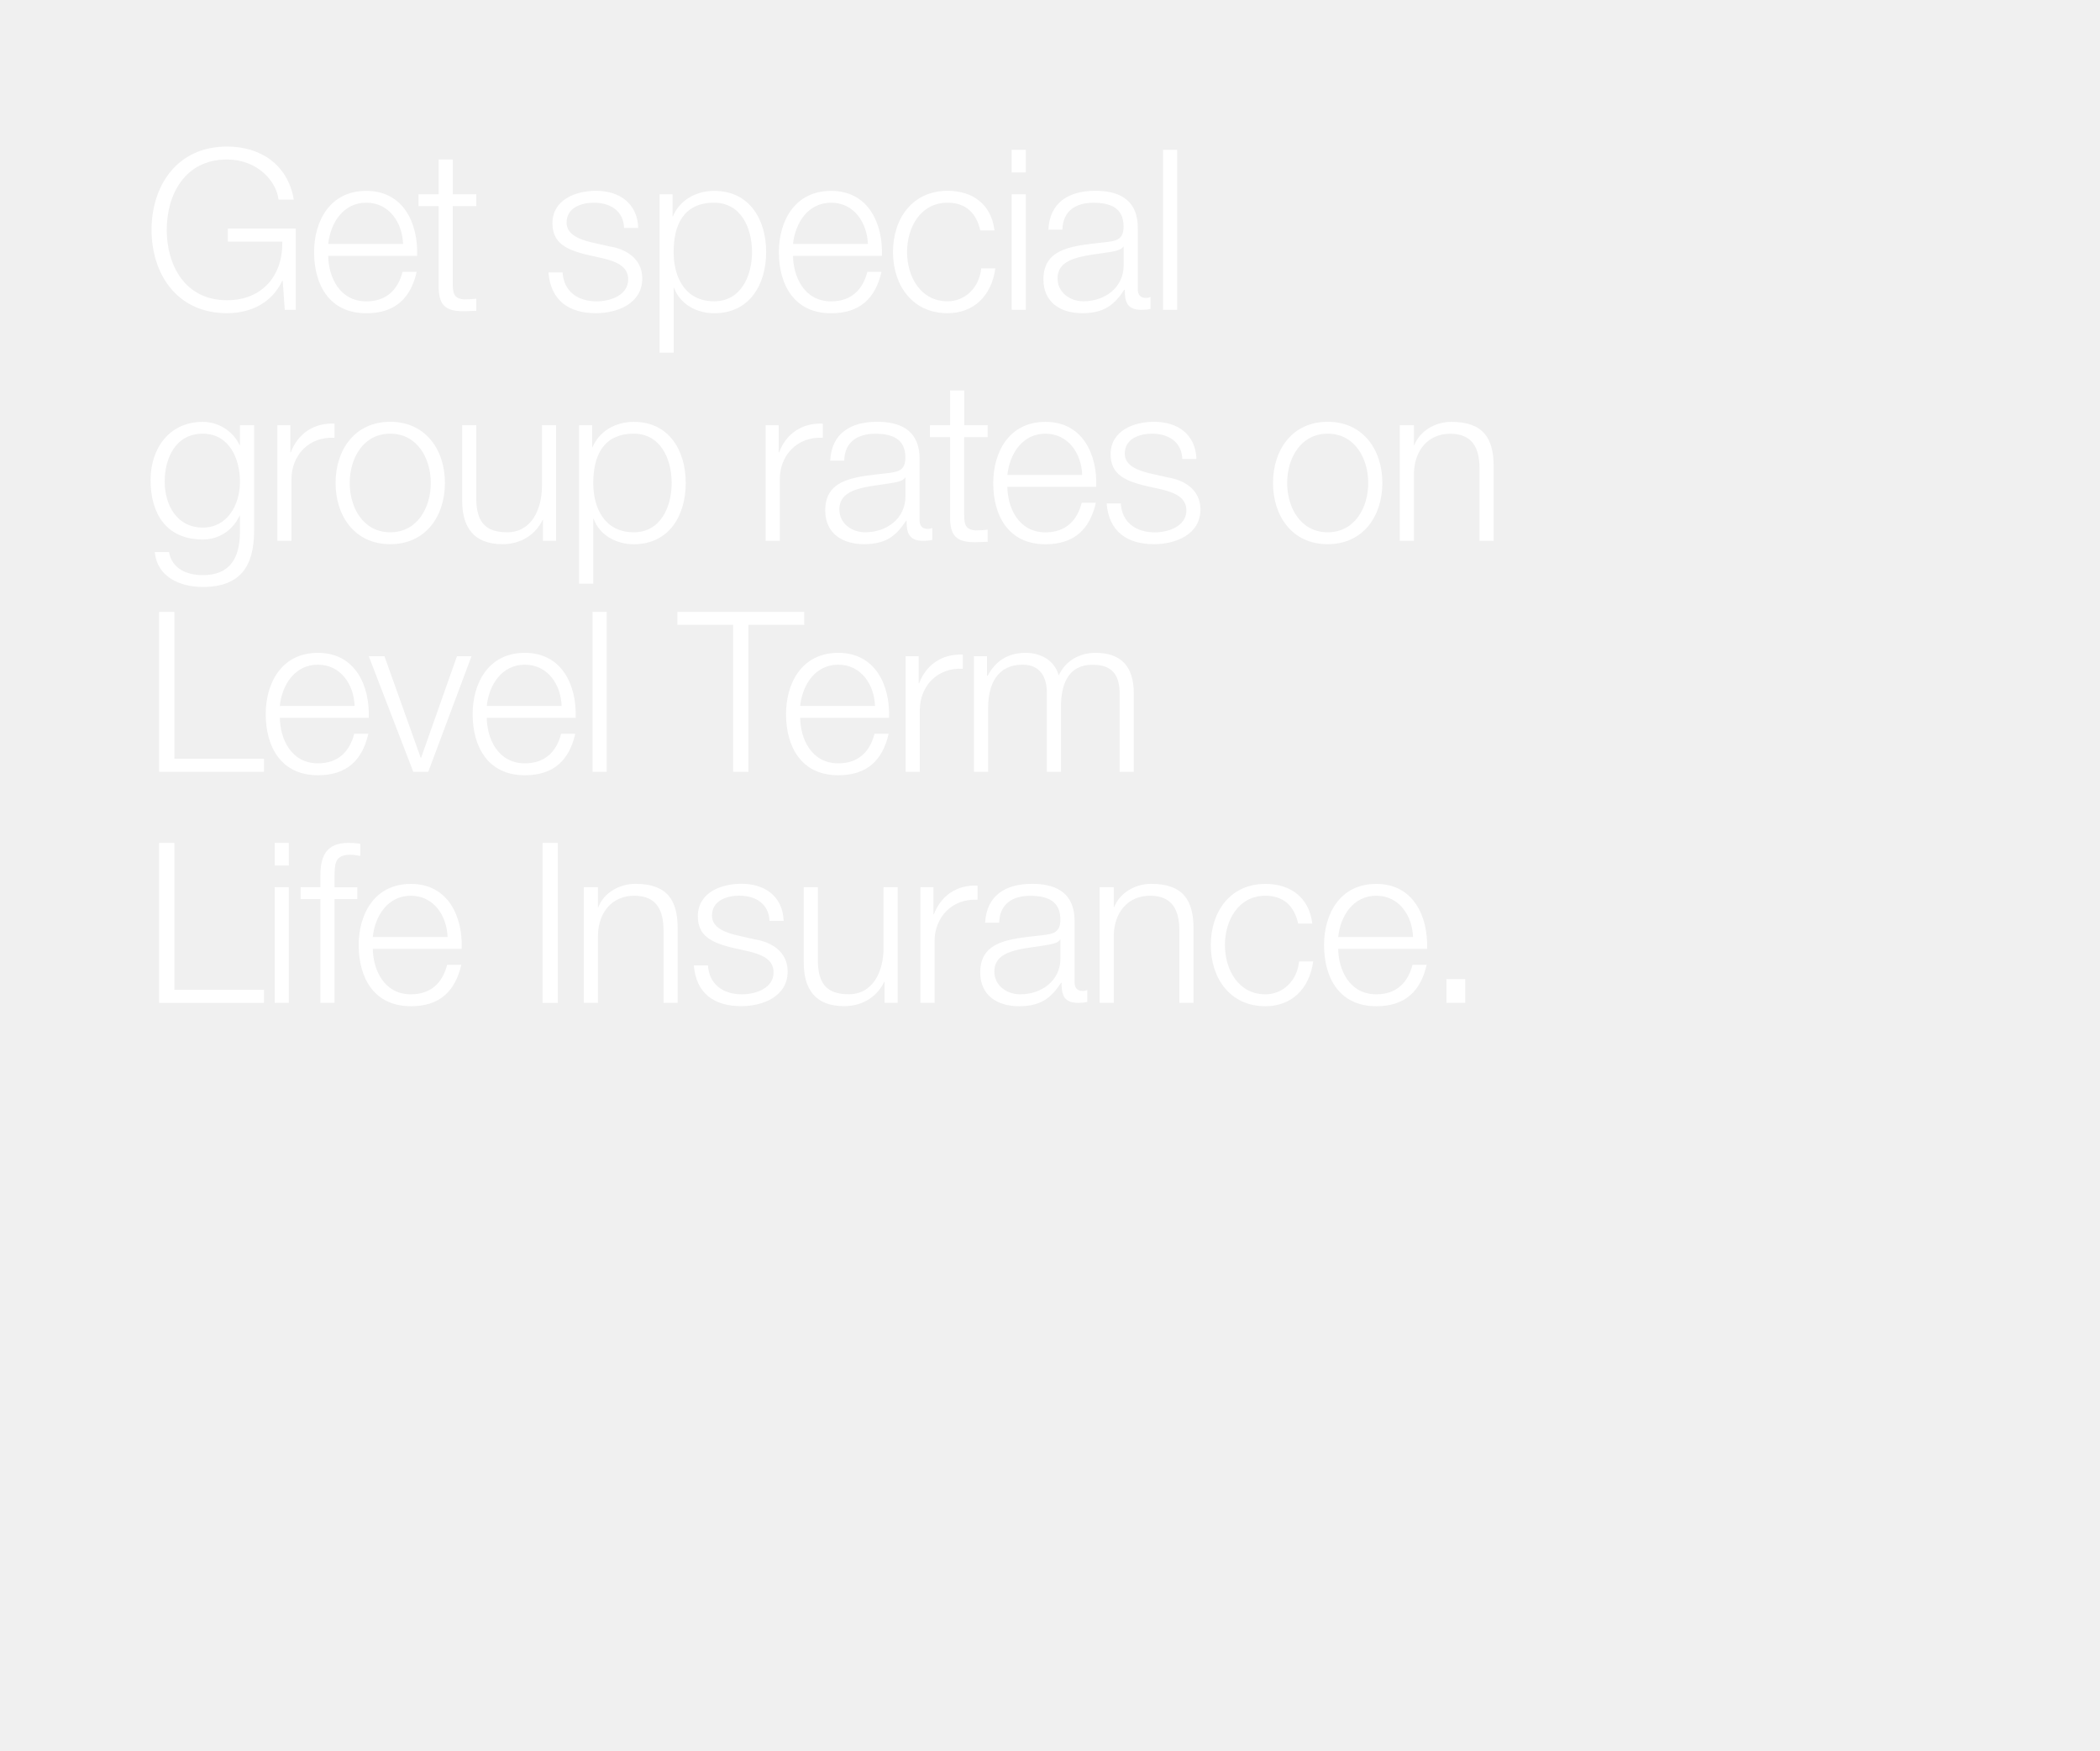
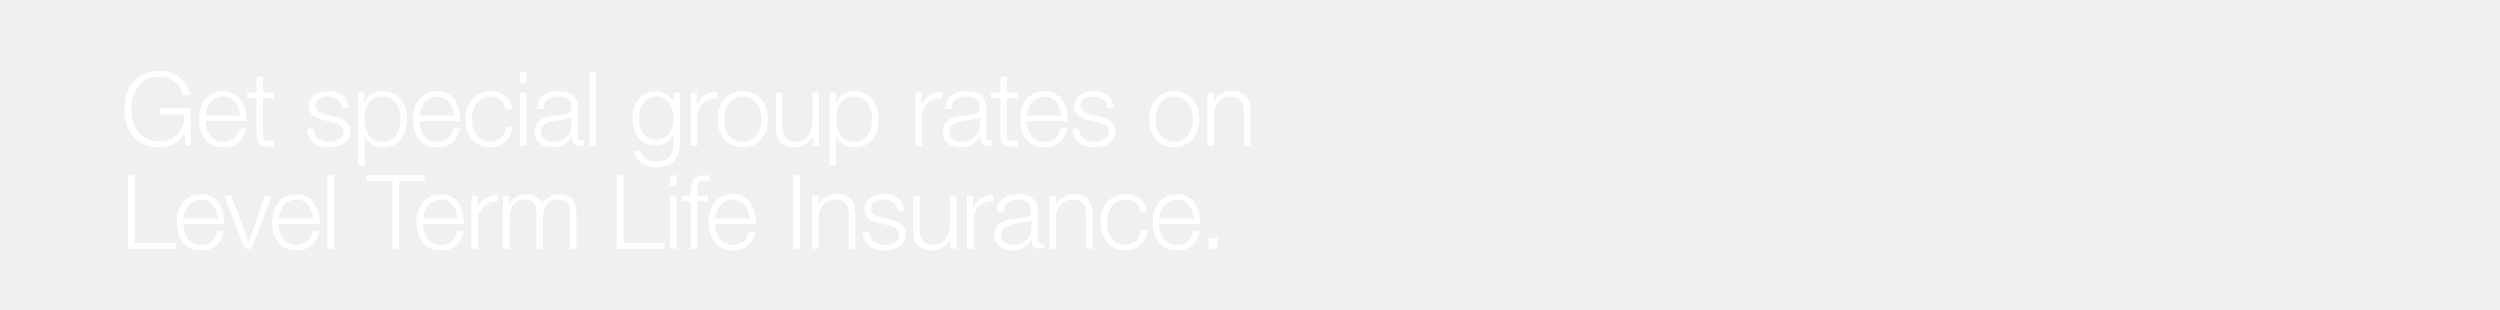
- <svg xmlns="http://www.w3.org/2000/svg" id="Layer_1" viewBox="0 0 300 250">
+ <svg xmlns="http://www.w3.org/2000/svg" id="Layer_1" viewBox="0 0 728 90">
  <style>.st0{fill:#fff}</style>
-   <path class="st0" d="M42.25 44.25h-1.57l-.29-4.16h-.06c-1.54 3.26-4.61 4.64-7.9 4.64-7.2 0-10.78-5.66-10.78-11.9s3.58-11.9 10.78-11.9c4.8 0 8.7 2.59 9.54 7.58h-2.18c-.29-2.62-3.01-5.73-7.36-5.73-6.05 0-8.61 5.06-8.61 10.05s2.56 10.05 8.61 10.05c5.06 0 8-3.55 7.9-8.38h-7.78v-1.86h9.7v11.61zM46.89 36.54c.03 2.94 1.57 6.5 5.44 6.5 2.94 0 4.54-1.73 5.18-4.22h2.02c-.86 3.74-3.04 5.92-7.2 5.92-5.25 0-7.46-4.03-7.46-8.74 0-4.35 2.21-8.74 7.46-8.74 5.31 0 7.42 4.64 7.26 9.28h-12.7zm10.69-1.7c-.1-3.04-1.98-5.89-5.25-5.89-3.3 0-5.12 2.88-5.44 5.89h10.69zM64.68 27.74h3.36v1.7h-3.36v11.14c0 1.31.19 2.08 1.63 2.18.58 0 1.15-.03 1.73-.1v1.73c-.61 0-1.18.06-1.79.06-2.69 0-3.62-.9-3.58-3.71v-11.3h-2.88v-1.7h2.88v-4.96h2.02v4.96zM89.16 32.57c-.1-2.5-2.02-3.62-4.32-3.62-1.79 0-3.9.7-3.9 2.85 0 1.79 2.05 2.43 3.42 2.78l2.69.61c2.3.35 4.7 1.7 4.7 4.58 0 3.58-3.55 4.96-6.62 4.96-3.84 0-6.46-1.79-6.78-5.82h2.02c.16 2.72 2.18 4.13 4.86 4.13 1.89 0 4.51-.83 4.51-3.14 0-1.92-1.79-2.56-3.62-3.01l-2.59-.58c-2.62-.7-4.61-1.6-4.61-4.42 0-3.36 3.3-4.64 6.21-4.64 3.3 0 5.92 1.73 6.05 5.31h-2.02zM94.22 27.74h1.86v3.14h.06c.93-2.24 3.23-3.62 5.89-3.62 5.02 0 7.42 4.06 7.42 8.74s-2.4 8.74-7.42 8.74c-2.46 0-4.86-1.25-5.73-3.62h-.06v9.25h-2.02V27.74zm7.8 1.21c-4.45 0-5.79 3.3-5.79 7.04 0 3.42 1.5 7.04 5.79 7.04 3.84 0 5.41-3.62 5.41-7.04s-1.57-7.04-5.41-7.04zM113.29 36.54c.03 2.94 1.57 6.5 5.44 6.5 2.94 0 4.54-1.73 5.18-4.22h2.02c-.86 3.74-3.04 5.92-7.2 5.92-5.25 0-7.46-4.03-7.46-8.74 0-4.35 2.21-8.74 7.46-8.74 5.31 0 7.42 4.64 7.26 9.28h-12.7zm10.69-1.7c-.1-3.04-1.98-5.89-5.25-5.89-3.3 0-5.12 2.88-5.44 5.89h10.69zM140.04 32.92c-.54-2.46-2.05-3.97-4.67-3.97-3.87 0-5.79 3.52-5.79 7.04s1.92 7.04 5.79 7.04c2.5 0 4.54-1.95 4.8-4.7h2.02c-.54 3.97-3.14 6.4-6.81 6.4-5.06 0-7.81-4-7.81-8.74s2.75-8.74 7.81-8.74c3.52 0 6.24 1.89 6.69 5.66h-2.03zM144.52 21.4h2.02v3.23h-2.02V21.4zm0 6.34h2.02v16.51h-2.02V27.74zM149.77 32.79c.19-3.87 2.91-5.54 6.69-5.54 2.91 0 6.08.9 6.08 5.31v8.77c0 .77.38 1.22 1.18 1.22.22 0 .48-.06.64-.13v1.7c-.45.1-.77.13-1.31.13-2.05 0-2.37-1.15-2.37-2.88h-.06c-1.41 2.14-2.85 3.36-6.02 3.36-3.04 0-5.54-1.5-5.54-4.83 0-4.64 4.51-4.8 8.86-5.31 1.66-.19 2.59-.42 2.59-2.24 0-2.72-1.95-3.39-4.32-3.39-2.5 0-4.35 1.15-4.42 3.84h-2zm10.75 2.43h-.06c-.26.48-1.15.64-1.7.74-3.42.61-7.68.58-7.68 3.81 0 2.02 1.79 3.26 3.68 3.26 3.07 0 5.79-1.95 5.76-5.18v-2.63zM166.15 21.4h2.02v22.85h-2.02V21.4z" />
+   <path class="st0" d="M55.52 42.46h-1.47l-.27-3.9h-.06c-1.44 3.06-4.32 4.35-7.41 4.35-6.75 0-10.11-5.31-10.11-11.16 0-5.85 3.36-11.16 10.11-11.16 4.5 0 8.16 2.43 8.94 7.11h-2.04c-.27-2.46-2.82-5.37-6.9-5.37-5.67 0-8.07 4.74-8.07 9.42s2.4 9.42 8.07 9.42c4.74 0 7.5-3.33 7.41-7.86h-7.29v-1.74h9.09v10.89zM59.87 35.23c.03 2.76 1.47 6.09 5.1 6.09 2.76 0 4.26-1.62 4.86-3.96h1.89c-.81 3.51-2.85 5.55-6.75 5.55-4.92 0-6.99-3.78-6.99-8.19 0-4.08 2.07-8.19 6.99-8.19 4.98 0 6.96 4.35 6.81 8.7H59.87zm10.02-1.59c-.09-2.85-1.86-5.52-4.92-5.52-3.09 0-4.8 2.7-5.1 5.52h10.02zM76.58 26.98h3.15v1.59h-3.15v10.44c0 1.23.18 1.95 1.53 2.04.54 0 1.08-.03 1.62-.09v1.62c-.57 0-1.11.06-1.68.06-2.52 0-3.39-.84-3.36-3.48V28.57h-2.7v-1.59h2.7v-4.65h1.89v4.65zM99.53 31.51c-.09-2.34-1.89-3.39-4.05-3.39-1.68 0-3.66.66-3.66 2.67 0 1.68 1.92 2.28 3.21 2.61l2.52.57c2.16.33 4.41 1.59 4.41 4.29 0 3.36-3.33 4.65-6.21 4.65-3.6 0-6.06-1.68-6.36-5.46h1.89c.15 2.55 2.04 3.87 4.56 3.87 1.77 0 4.23-.78 4.23-2.94 0-1.8-1.68-2.4-3.39-2.82l-2.43-.54c-2.46-.66-4.32-1.5-4.32-4.14 0-3.15 3.09-4.35 5.82-4.35 3.09 0 5.55 1.62 5.67 4.98h-1.89zM104.24 26.98h1.74v2.94h.06c.87-2.1 3.03-3.39 5.52-3.39 4.71 0 6.96 3.81 6.96 8.19s-2.25 8.19-6.96 8.19c-2.31 0-4.56-1.17-5.37-3.39h-.06v8.67h-1.89V26.98zm7.32 1.14c-4.17 0-5.43 3.09-5.43 6.6 0 3.21 1.41 6.6 5.43 6.6 3.6 0 5.07-3.39 5.07-6.6s-1.47-6.6-5.07-6.6zM122.12 35.23c.03 2.76 1.47 6.09 5.1 6.09 2.76 0 4.26-1.62 4.86-3.96h1.89c-.81 3.51-2.85 5.55-6.75 5.55-4.92 0-6.99-3.78-6.99-8.19 0-4.08 2.07-8.19 6.99-8.19 4.98 0 6.96 4.35 6.81 8.7h-11.91zm10.02-1.59c-.09-2.85-1.86-5.52-4.92-5.52-3.09 0-4.8 2.7-5.1 5.52h10.02zM147.23 31.84c-.51-2.31-1.92-3.72-4.38-3.72-3.63 0-5.43 3.3-5.43 6.6s1.8 6.6 5.43 6.6c2.34 0 4.26-1.83 4.5-4.41h1.89c-.51 3.72-2.94 6-6.39 6-4.74 0-7.32-3.75-7.32-8.19s2.58-8.19 7.32-8.19c3.3 0 5.85 1.77 6.27 5.31h-1.89zM151.43 21.04h1.89v3.03h-1.89v-3.03zm0 5.94h1.89v15.48h-1.89V26.98zM156.32 31.72c.18-3.63 2.73-5.19 6.27-5.19 2.73 0 5.7.84 5.7 4.98v8.22c0 .72.36 1.14 1.11 1.14.21 0 .45-.06.6-.12v1.59c-.42.09-.72.12-1.23.12-1.92 0-2.22-1.08-2.22-2.7h-.06c-1.32 2.01-2.67 3.15-5.64 3.15-2.85 0-5.19-1.41-5.19-4.53 0-4.35 4.23-4.5 8.31-4.98 1.56-.18 2.43-.39 2.43-2.1 0-2.55-1.83-3.18-4.05-3.18-2.34 0-4.08 1.08-4.14 3.6h-1.89zM166.4 34h-.06c-.24.45-1.08.6-1.59.69-3.21.57-7.2.54-7.2 3.57 0 1.89 1.68 3.06 3.45 3.06 2.88 0 5.43-1.83 5.4-4.86V34zM171.68 21.04h1.89v21.42h-1.89V21.04zM198.05 41.2c-.03 4.62-1.8 7.44-6.87 7.44-3.09 0-6.15-1.38-6.42-4.68h1.89c.42 2.28 2.43 3.09 4.53 3.09 3.48 0 4.98-2.07 4.98-5.85v-2.1h-.06c-.87 1.89-2.7 3.18-4.92 3.18-4.95 0-6.99-3.54-6.99-7.95 0-4.26 2.52-7.8 6.99-7.8 2.25 0 4.17 1.41 4.92 3.12h.06v-2.67h1.89V41.2zm-1.89-6.66c0-3.03-1.41-6.42-4.98-6.42-3.6 0-5.1 3.21-5.1 6.42 0 3.12 1.62 6.15 5.1 6.15 3.27 0 4.98-3 4.98-6.15zM201.17 26.98h1.74v3.63h.06c.96-2.49 3.06-3.96 5.85-3.84v1.89c-3.42-.18-5.76 2.34-5.76 5.55v8.25h-1.89V26.98zM223.61 34.72c0 4.44-2.58 8.19-7.32 8.19s-7.32-3.75-7.32-8.19 2.58-8.19 7.32-8.19 7.32 3.75 7.32 8.19zm-12.75 0c0 3.3 1.8 6.6 5.43 6.6s5.43-3.3 5.43-6.6-1.8-6.6-5.43-6.6-5.43 3.3-5.43 6.6zM238.49 42.46h-1.74v-2.79h-.06c-.99 2.07-3.03 3.24-5.34 3.24-3.9 0-5.43-2.28-5.43-5.88V26.98h1.89v10.08c.09 2.79 1.14 4.26 4.14 4.26 3.24 0 4.65-3.06 4.65-6.21v-8.13h1.89v15.48zM241.58 26.98h1.74v2.94h.06c.87-2.1 3.03-3.39 5.52-3.39 4.71 0 6.96 3.81 6.96 8.19s-2.25 8.19-6.96 8.19c-2.31 0-4.56-1.17-5.37-3.39h-.06v8.67h-1.89V26.98zm7.32 1.14c-4.17 0-5.43 3.09-5.43 6.6 0 3.21 1.41 6.6 5.43 6.6 3.6 0 5.07-3.39 5.07-6.6s-1.47-6.6-5.07-6.6zM266.6 26.98h1.74v3.63h.06c.96-2.49 3.06-3.96 5.85-3.84v1.89c-3.42-.18-5.76 2.34-5.76 5.55v8.25h-1.89V26.98zM275.24 31.72c.18-3.63 2.73-5.19 6.27-5.19 2.73 0 5.7.84 5.7 4.98v8.22c0 .72.36 1.14 1.11 1.14.21 0 .45-.06.6-.12v1.59c-.42.09-.72.12-1.23.12-1.92 0-2.22-1.08-2.22-2.7h-.06c-1.32 2.01-2.67 3.15-5.64 3.15-2.85 0-5.19-1.41-5.19-4.53 0-4.35 4.23-4.5 8.31-4.98 1.56-.18 2.43-.39 2.43-2.1 0-2.55-1.83-3.18-4.05-3.18-2.34 0-4.08 1.08-4.14 3.6h-1.89zM285.31 34h-.06c-.24.45-1.08.6-1.59.69-3.21.57-7.2.54-7.2 3.57 0 1.89 1.68 3.06 3.45 3.06 2.88 0 5.43-1.83 5.4-4.86V34zM293.2 26.98h3.15v1.59h-3.15v10.44c0 1.23.18 1.95 1.53 2.04.54 0 1.08-.03 1.62-.09v1.62c-.57 0-1.11.06-1.68.06-2.52 0-3.39-.84-3.36-3.48V28.57h-2.7v-1.59h2.7v-4.65h1.89v4.65zM298.99 35.23c.03 2.76 1.47 6.09 5.1 6.09 2.76 0 4.26-1.62 4.86-3.96h1.89c-.81 3.51-2.85 5.55-6.75 5.55-4.92 0-6.99-3.78-6.99-8.19 0-4.08 2.07-8.19 6.99-8.19 4.98 0 6.96 4.35 6.81 8.7h-11.91zm10.02-1.59c-.09-2.85-1.86-5.52-4.92-5.52-3.09 0-4.8 2.7-5.1 5.52h10.02zM322.42 31.51c-.09-2.34-1.89-3.39-4.05-3.39-1.68 0-3.66.66-3.66 2.67 0 1.68 1.92 2.28 3.21 2.61l2.52.57c2.16.33 4.41 1.59 4.41 4.29 0 3.36-3.33 4.65-6.21 4.65-3.6 0-6.06-1.68-6.36-5.46h1.89c.15 2.55 2.04 3.87 4.56 3.87 1.77 0 4.23-.78 4.23-2.94 0-1.8-1.68-2.4-3.39-2.82l-2.43-.54c-2.46-.66-4.32-1.5-4.32-4.14 0-3.15 3.09-4.35 5.82-4.35 3.09 0 5.55 1.62 5.67 4.98h-1.89zM349.24 34.72c0 4.44-2.58 8.19-7.32 8.19s-7.32-3.75-7.32-8.19 2.58-8.19 7.32-8.19 7.32 3.75 7.32 8.19zm-12.75 0c0 3.3 1.8 6.6 5.43 6.6s5.43-3.3 5.43-6.6-1.8-6.6-5.43-6.6-5.43 3.3-5.43 6.6zM351.58 26.98h1.89v2.67h.06c.69-1.86 2.76-3.12 4.95-3.12 4.35 0 5.67 2.28 5.67 5.97v9.96h-1.89V32.8c0-2.67-.87-4.68-3.93-4.68-3 0-4.8 2.28-4.86 5.31v9.03h-1.89V26.98z" />
  <g>
-     <path class="st0" d="M36.3 75.89c-.03 4.93-1.92 7.94-7.33 7.94-3.3 0-6.56-1.47-6.85-4.99h2.02c.45 2.43 2.59 3.3 4.83 3.3 3.71 0 5.31-2.21 5.31-6.24v-2.24h-.06c-.93 2.02-2.88 3.39-5.25 3.39-5.28 0-7.46-3.78-7.46-8.48 0-4.54 2.69-8.32 7.46-8.32 2.4 0 4.45 1.5 5.25 3.33h.06v-2.85h2.02v15.16zm-2.02-7.1c0-3.23-1.5-6.85-5.31-6.85-3.84 0-5.44 3.42-5.44 6.85 0 3.33 1.73 6.56 5.44 6.56 3.49 0 5.31-3.2 5.31-6.56zM39.62 60.73h1.86v3.87h.06c1.02-2.66 3.26-4.22 6.24-4.1v2.02c-3.65-.19-6.14 2.5-6.14 5.92v8.8h-2.02V60.73zM63.56 68.98c0 4.74-2.75 8.74-7.81 8.74s-7.81-4-7.81-8.74 2.75-8.74 7.81-8.74 7.81 4.01 7.81 8.74zm-13.6 0c0 3.52 1.92 7.04 5.79 7.04s5.79-3.52 5.79-7.04-1.92-7.04-5.79-7.04-5.79 3.52-5.79 7.04zM79.43 77.24h-1.86v-2.98h-.06c-1.06 2.21-3.23 3.46-5.7 3.46-4.16 0-5.79-2.43-5.79-6.27V60.73h2.02v10.75c.1 2.98 1.22 4.54 4.42 4.54 3.46 0 4.96-3.26 4.96-6.62v-8.67h2.02v16.51zM82.73 60.73h1.86v3.14h.06c.93-2.24 3.23-3.62 5.89-3.62 5.02 0 7.42 4.06 7.42 8.74 0 4.67-2.4 8.74-7.42 8.74-2.46 0-4.86-1.25-5.73-3.62h-.06v9.25h-2.02V60.73zm7.81 1.21c-4.45 0-5.79 3.3-5.79 7.04 0 3.42 1.5 7.04 5.79 7.04 3.84 0 5.41-3.62 5.41-7.04s-1.57-7.04-5.41-7.04zM109.38 60.73h1.86v3.87h.06c1.02-2.66 3.26-4.22 6.24-4.1v2.02c-3.65-.19-6.14 2.5-6.14 5.92v8.8h-2.02V60.73zM118.6 65.78c.19-3.87 2.91-5.54 6.69-5.54 2.91 0 6.08.9 6.08 5.31v8.77c0 .77.38 1.22 1.18 1.22.22 0 .48-.06.64-.13v1.7c-.45.1-.77.13-1.31.13-2.05 0-2.37-1.15-2.37-2.88h-.06c-1.41 2.14-2.85 3.36-6.02 3.36-3.04 0-5.54-1.5-5.54-4.83 0-4.64 4.51-4.8 8.86-5.31 1.66-.19 2.59-.42 2.59-2.24 0-2.72-1.95-3.39-4.32-3.39-2.5 0-4.35 1.15-4.42 3.84h-2zm10.75 2.43h-.06c-.26.48-1.15.64-1.7.74-3.42.61-7.68.58-7.68 3.81 0 2.02 1.79 3.26 3.68 3.26 3.07 0 5.79-1.95 5.76-5.18v-2.63zM137.74 60.73h3.36v1.7h-3.36v11.14c0 1.31.19 2.08 1.63 2.18.58 0 1.15-.03 1.73-.1v1.73c-.61 0-1.18.06-1.79.06-2.69 0-3.62-.9-3.58-3.71v-11.3h-2.88v-1.7h2.88v-4.96h2.02v4.96zM143.91 69.53c.03 2.94 1.57 6.5 5.44 6.5 2.94 0 4.54-1.73 5.18-4.22h2.02c-.86 3.74-3.04 5.92-7.2 5.92-5.25 0-7.46-4.03-7.46-8.74 0-4.35 2.21-8.74 7.46-8.74 5.31 0 7.42 4.64 7.26 9.28h-12.7zm10.69-1.7c-.1-3.04-1.98-5.89-5.25-5.89-3.3 0-5.12 2.88-5.44 5.89h10.69zM168.9 65.56c-.1-2.5-2.02-3.62-4.32-3.62-1.79 0-3.9.7-3.9 2.85 0 1.79 2.05 2.43 3.42 2.78l2.69.61c2.3.35 4.7 1.7 4.7 4.58 0 3.58-3.55 4.96-6.62 4.96-3.84 0-6.46-1.79-6.78-5.82h2.02c.16 2.72 2.18 4.13 4.86 4.13 1.89 0 4.51-.83 4.51-3.14 0-1.92-1.79-2.56-3.62-3.01l-2.59-.58c-2.62-.7-4.61-1.6-4.61-4.42 0-3.36 3.29-4.64 6.21-4.64 3.3 0 5.92 1.73 6.05 5.31h-2.02zM197.48 68.98c0 4.74-2.75 8.74-7.81 8.74s-7.81-4-7.81-8.74 2.75-8.74 7.81-8.74 7.81 4.01 7.81 8.74zm-13.6 0c0 3.52 1.92 7.04 5.79 7.04s5.79-3.52 5.79-7.04-1.92-7.04-5.79-7.04-5.79 3.52-5.79 7.04zM199.97 60.73h2.02v2.85h.06c.74-1.98 2.94-3.33 5.28-3.33 4.64 0 6.05 2.43 6.05 6.37v10.62h-2.02v-10.3c0-2.85-.93-4.99-4.19-4.99-3.2 0-5.12 2.43-5.18 5.66v9.63h-2.02V60.73z" />
-   </g>
-   <g>
-     <path class="st0" d="M22.73 87.38h2.18v20.99h12.8v1.86H22.73V87.38zM39.98 102.52c.03 2.94 1.57 6.5 5.44 6.5 2.94 0 4.54-1.73 5.18-4.22h2.02c-.86 3.74-3.04 5.92-7.2 5.92-5.25 0-7.46-4.03-7.46-8.74 0-4.35 2.21-8.74 7.46-8.74 5.31 0 7.42 4.64 7.26 9.28h-12.7zm10.68-1.7c-.1-3.04-1.98-5.89-5.25-5.89-3.3 0-5.12 2.88-5.44 5.89h10.69zM52.68 93.72h2.24l5.18 14.5h.06l5.12-14.5h2.08l-6.18 16.51h-2.14l-6.36-16.51zM69.54 102.52c.03 2.94 1.57 6.5 5.44 6.5 2.94 0 4.54-1.73 5.18-4.22h2.02c-.86 3.74-3.04 5.92-7.2 5.92-5.25 0-7.46-4.03-7.46-8.74 0-4.35 2.21-8.74 7.46-8.74 5.31 0 7.42 4.64 7.26 9.28h-12.7zm10.69-1.7c-.1-3.04-1.98-5.89-5.25-5.89-3.3 0-5.12 2.88-5.44 5.89h10.69zM84.65 87.38h2.02v22.85h-2.02V87.38zM96.78 87.38h18.11v1.86h-7.97v20.99h-2.18V89.24h-7.97v-1.86zM114.31 102.52c.03 2.94 1.57 6.5 5.44 6.5 2.94 0 4.54-1.73 5.18-4.22h2.02c-.86 3.74-3.04 5.92-7.2 5.92-5.25 0-7.46-4.03-7.46-8.74 0-4.35 2.21-8.74 7.46-8.74 5.31 0 7.42 4.64 7.26 9.28h-12.7zm10.69-1.7c-.1-3.04-1.98-5.89-5.25-5.89-3.3 0-5.12 2.88-5.44 5.89H125zM129.38 93.72h1.86v3.87h.06c1.02-2.66 3.26-4.22 6.24-4.1v2.02c-3.65-.19-6.14 2.5-6.14 5.92v8.8h-2.02V93.72zM139.14 93.72H141v2.78h.1c1.06-1.98 2.78-3.26 5.41-3.26 2.18 0 4.13 1.06 4.74 3.23.99-2.18 3.07-3.23 5.25-3.23 3.62 0 5.47 1.89 5.47 5.79v11.2h-2.02v-11.1c0-2.72-1.02-4.19-3.9-4.19-3.49 0-4.48 2.88-4.48 5.95v9.34h-2.02v-11.2c.03-2.24-.9-4.1-3.46-4.1-3.49 0-4.9 2.62-4.93 6.08v9.22h-2.02V93.72z" />
-   </g>
-   <g>
-     <path class="st0" d="M22.73 120.38h2.18v20.99h12.8v1.86H22.73v-22.85zM39.24 120.38h2.02v3.23h-2.02v-3.23zm0 6.33h2.02v16.51h-2.02v-16.51zM51.05 128.41h-3.26v14.81h-2.02v-14.81h-2.82v-1.7h2.82v-1.5c-.03-2.85.77-4.83 4-4.83.58 0 1.06.03 1.7.13v1.73c-.54-.1-.99-.16-1.47-.16-2.24 0-2.18 1.41-2.21 3.2v1.44h3.26v1.69zM53.26 135.51c.03 2.94 1.57 6.5 5.44 6.5 2.94 0 4.54-1.73 5.18-4.22h2.02c-.86 3.74-3.04 5.92-7.2 5.92-5.25 0-7.46-4.03-7.46-8.74 0-4.35 2.21-8.73 7.46-8.73 5.31 0 7.42 4.64 7.26 9.28h-12.7zm10.68-1.69c-.1-3.04-1.98-5.89-5.25-5.89-3.3 0-5.12 2.88-5.44 5.89h10.69zM77.51 120.38h2.18v22.85h-2.18v-22.85zM83.4 126.71h2.02v2.85h.06c.74-1.98 2.94-3.33 5.28-3.33 4.64 0 6.05 2.43 6.05 6.37v10.62h-2.02v-10.3c0-2.85-.93-4.99-4.19-4.99-3.2 0-5.12 2.43-5.18 5.66v9.63H83.4v-16.51zM109.93 131.54c-.1-2.5-2.02-3.62-4.32-3.62-1.79 0-3.9.7-3.9 2.85 0 1.79 2.05 2.43 3.42 2.78l2.69.61c2.3.35 4.7 1.7 4.7 4.58 0 3.58-3.55 4.96-6.62 4.96-3.84 0-6.46-1.79-6.78-5.82h2.02c.16 2.72 2.18 4.13 4.86 4.13 1.89 0 4.51-.83 4.51-3.14 0-1.92-1.79-2.56-3.62-3.01l-2.59-.58c-2.62-.7-4.61-1.6-4.61-4.42 0-3.36 3.3-4.64 6.21-4.64 3.3 0 5.92 1.73 6.05 5.31h-2.02zM128.23 143.22h-1.86v-2.98h-.06c-1.06 2.21-3.23 3.46-5.7 3.46-4.16 0-5.79-2.43-5.79-6.27v-10.72h2.02v10.75c.1 2.98 1.22 4.54 4.42 4.54 3.46 0 4.96-3.26 4.96-6.62v-8.67h2.02v16.51zM131.49 126.71h1.86v3.87h.06c1.02-2.66 3.26-4.22 6.24-4.1v2.02c-3.65-.19-6.14 2.5-6.14 5.92v8.8h-2.02v-16.51zM140.74 131.77c.19-3.87 2.91-5.54 6.69-5.54 2.91 0 6.08.9 6.08 5.31v8.77c0 .77.38 1.22 1.18 1.22.22 0 .48-.06.64-.13v1.7c-.45.1-.77.13-1.31.13-2.05 0-2.37-1.15-2.37-2.88h-.06c-1.41 2.14-2.85 3.36-6.02 3.36-3.04 0-5.54-1.5-5.54-4.83 0-4.64 4.51-4.8 8.86-5.31 1.66-.19 2.59-.42 2.59-2.24 0-2.72-1.95-3.39-4.32-3.39-2.5 0-4.35 1.15-4.42 3.84h-2zm10.75 2.43h-.06c-.26.48-1.15.64-1.7.74-3.42.61-7.68.58-7.68 3.81 0 2.02 1.79 3.26 3.68 3.26 3.07 0 5.79-1.95 5.76-5.18v-2.63zM157.09 126.71h2.02v2.85h.06c.74-1.98 2.94-3.33 5.28-3.33 4.64 0 6.05 2.43 6.05 6.37v10.62h-2.02v-10.3c0-2.85-.93-4.99-4.19-4.99-3.2 0-5.12 2.43-5.18 5.66v9.63h-2.02v-16.51zM185.45 131.9c-.54-2.46-2.05-3.97-4.67-3.97-3.87 0-5.79 3.52-5.79 7.04s1.92 7.04 5.79 7.04c2.5 0 4.54-1.95 4.8-4.7h2.02c-.54 3.97-3.14 6.4-6.82 6.4-5.06 0-7.81-4-7.81-8.74s2.75-8.73 7.81-8.73c3.52 0 6.24 1.89 6.69 5.66h-2.02zM191.17 135.51c.03 2.94 1.57 6.5 5.44 6.5 2.94 0 4.54-1.73 5.18-4.22h2.02c-.86 3.74-3.04 5.92-7.2 5.92-5.25 0-7.46-4.03-7.46-8.74 0-4.35 2.21-8.73 7.46-8.73 5.31 0 7.42 4.64 7.26 9.28h-12.7zm10.69-1.69c-.1-3.04-1.98-5.89-5.25-5.89-3.29 0-5.12 2.88-5.44 5.89h10.69zM206.63 143.22v-3.39h2.69v3.39h-2.69z" />
+     <path class="st0" d="M37.22 51.04h2.04v19.68h12v1.74H37.22V51.04zM53.39 65.23c.03 2.76 1.47 6.09 5.1 6.09 2.76 0 4.26-1.62 4.86-3.96h1.89c-.81 3.51-2.85 5.55-6.75 5.55-4.92 0-6.99-3.78-6.99-8.19 0-4.08 2.07-8.19 6.99-8.19 4.98 0 6.96 4.35 6.81 8.7H53.39zm10.02-1.59c-.09-2.85-1.86-5.52-4.92-5.52-3.09 0-4.8 2.7-5.1 5.52h10.02zM65.33 56.98h2.1l4.86 13.59h.06l4.8-13.59h1.95l-5.79 15.48H71.3l-5.97-15.48zM81.14 65.23c.03 2.76 1.47 6.09 5.1 6.09 2.76 0 4.26-1.62 4.86-3.96h1.89c-.81 3.51-2.85 5.55-6.75 5.55-4.92 0-6.99-3.78-6.99-8.19 0-4.08 2.07-8.19 6.99-8.19 4.98 0 6.96 4.35 6.81 8.7H81.14zm10.02-1.59c-.09-2.85-1.86-5.52-4.92-5.52-3.09 0-4.8 2.7-5.1 5.52h10.02zM95.33 51.04h1.89v21.42h-1.89V51.04zM106.7 51.04h16.98v1.74h-7.47v19.68h-2.04V52.78h-7.47v-1.74zM123.17 65.23c.03 2.76 1.47 6.09 5.1 6.09 2.76 0 4.26-1.62 4.86-3.96h1.89c-.81 3.51-2.85 5.55-6.75 5.55-4.92 0-6.99-3.78-6.99-8.19 0-4.08 2.07-8.19 6.99-8.19 4.98 0 6.96 4.35 6.81 8.7h-11.91zm10.02-1.59c-.09-2.85-1.86-5.52-4.92-5.52-3.09 0-4.8 2.7-5.1 5.52h10.02zM137.3 56.98h1.74v3.63h.06c.96-2.49 3.06-3.96 5.85-3.84v1.89c-3.42-.18-5.76 2.34-5.76 5.55v8.25h-1.89V56.98zM146.45 56.98h1.74v2.61h.09c.99-1.86 2.61-3.06 5.07-3.06 2.04 0 3.87.99 4.44 3.03.93-2.04 2.88-3.03 4.92-3.03 3.39 0 5.13 1.77 5.13 5.43v10.5h-1.89V62.05c0-2.55-.96-3.93-3.66-3.93-3.27 0-4.2 2.7-4.2 5.58v8.76h-1.89v-10.5c.03-2.1-.84-3.84-3.24-3.84-3.27 0-4.59 2.46-4.62 5.7v8.64h-1.89V56.98zM179.57 51.04h2.04v19.68h12v1.74h-14.04V51.04zM195.08 51.04h1.89v3.03h-1.89v-3.03zm0 5.94h1.89v15.48h-1.89V56.98zM206.15 58.57h-3.06v13.89h-1.89V58.57h-2.64v-1.59h2.64v-1.41c-.03-2.67.72-4.53 3.75-4.53.54 0 .99.03 1.59.12v1.62c-.51-.09-.93-.15-1.38-.15-2.1 0-2.04 1.32-2.07 3v1.35h3.06v1.59zM208.25 65.23c.03 2.76 1.47 6.09 5.1 6.09 2.76 0 4.26-1.62 4.86-3.96h1.89c-.81 3.51-2.85 5.55-6.75 5.55-4.92 0-6.99-3.78-6.99-8.19 0-4.08 2.07-8.19 6.99-8.19 4.98 0 6.96 4.35 6.81 8.7h-11.91zm10.02-1.59c-.09-2.85-1.86-5.52-4.92-5.52-3.09 0-4.8 2.7-5.1 5.52h10.02zM230.96 51.04H233v21.42h-2.04V51.04zM236.48 56.98h1.89v2.67h.06c.69-1.86 2.76-3.12 4.95-3.12 4.35 0 5.67 2.28 5.67 5.97v9.96h-1.89V62.8c0-2.67-.87-4.68-3.93-4.68-3 0-4.8 2.28-4.86 5.31v9.03h-1.89V56.98zM261.34 61.51c-.09-2.34-1.89-3.39-4.05-3.39-1.68 0-3.66.66-3.66 2.67 0 1.68 1.92 2.28 3.21 2.61l2.52.57c2.16.33 4.41 1.59 4.41 4.29 0 3.36-3.33 4.65-6.21 4.65-3.6 0-6.06-1.68-6.36-5.46h1.89c.15 2.55 2.04 3.87 4.56 3.87 1.77 0 4.23-.78 4.23-2.94 0-1.8-1.68-2.4-3.39-2.82l-2.43-.54c-2.46-.66-4.32-1.5-4.32-4.14 0-3.15 3.09-4.35 5.82-4.35 3.09 0 5.55 1.62 5.67 4.98h-1.89zM278.5 72.46h-1.74v-2.79h-.06c-.99 2.07-3.03 3.24-5.34 3.24-3.9 0-5.43-2.28-5.43-5.88V56.98h1.89v10.08c.09 2.79 1.14 4.26 4.14 4.26 3.24 0 4.65-3.06 4.65-6.21v-8.13h1.89v15.48zM281.59 56.98h1.74v3.63h.06c.96-2.49 3.06-3.96 5.85-3.84v1.89c-3.42-.18-5.76 2.34-5.76 5.55v8.25h-1.89V56.98zM290.23 61.72c.18-3.63 2.73-5.19 6.27-5.19 2.73 0 5.7.84 5.7 4.98v8.22c0 .72.36 1.14 1.11 1.14.21 0 .45-.06.6-.12v1.59c-.42.09-.72.12-1.23.12-1.92 0-2.22-1.08-2.22-2.7h-.06c-1.32 2.01-2.67 3.15-5.64 3.15-2.85 0-5.19-1.41-5.19-4.53 0-4.35 4.23-4.5 8.31-4.98 1.56-.18 2.43-.39 2.43-2.1 0-2.55-1.83-3.18-4.05-3.18-2.34 0-4.08 1.08-4.14 3.6h-1.89zM300.31 64h-.06c-.24.45-1.08.6-1.59.69-3.21.57-7.2.54-7.2 3.57 0 1.89 1.68 3.06 3.45 3.06 2.88 0 5.43-1.83 5.4-4.86V64zM305.59 56.98h1.89v2.67h.06c.69-1.86 2.76-3.12 4.95-3.12 4.35 0 5.67 2.28 5.67 5.97v9.96h-1.89V62.8c0-2.67-.87-4.68-3.93-4.68-3 0-4.8 2.28-4.86 5.31v9.03h-1.89V56.98zM332.17 61.84c-.51-2.31-1.92-3.72-4.38-3.72-3.63 0-5.43 3.3-5.43 6.6s1.8 6.6 5.43 6.6c2.34 0 4.26-1.83 4.5-4.41h1.89c-.51 3.72-2.94 6-6.39 6-4.74 0-7.32-3.75-7.32-8.19 0-4.44 2.58-8.19 7.32-8.19 3.3 0 5.85 1.77 6.27 5.31h-1.89zM337.54 65.23c.03 2.76 1.47 6.09 5.1 6.09 2.76 0 4.26-1.62 4.86-3.96h1.89c-.81 3.51-2.85 5.55-6.75 5.55-4.92 0-6.99-3.78-6.99-8.19 0-4.08 2.07-8.19 6.99-8.19 4.98 0 6.96 4.35 6.81 8.7h-11.91zm10.02-1.59c-.09-2.85-1.86-5.52-4.92-5.52-3.09 0-4.8 2.7-5.1 5.52h10.02zM352.03 72.46v-3.18h2.52v3.18h-2.52z" />
  </g>
</svg>
